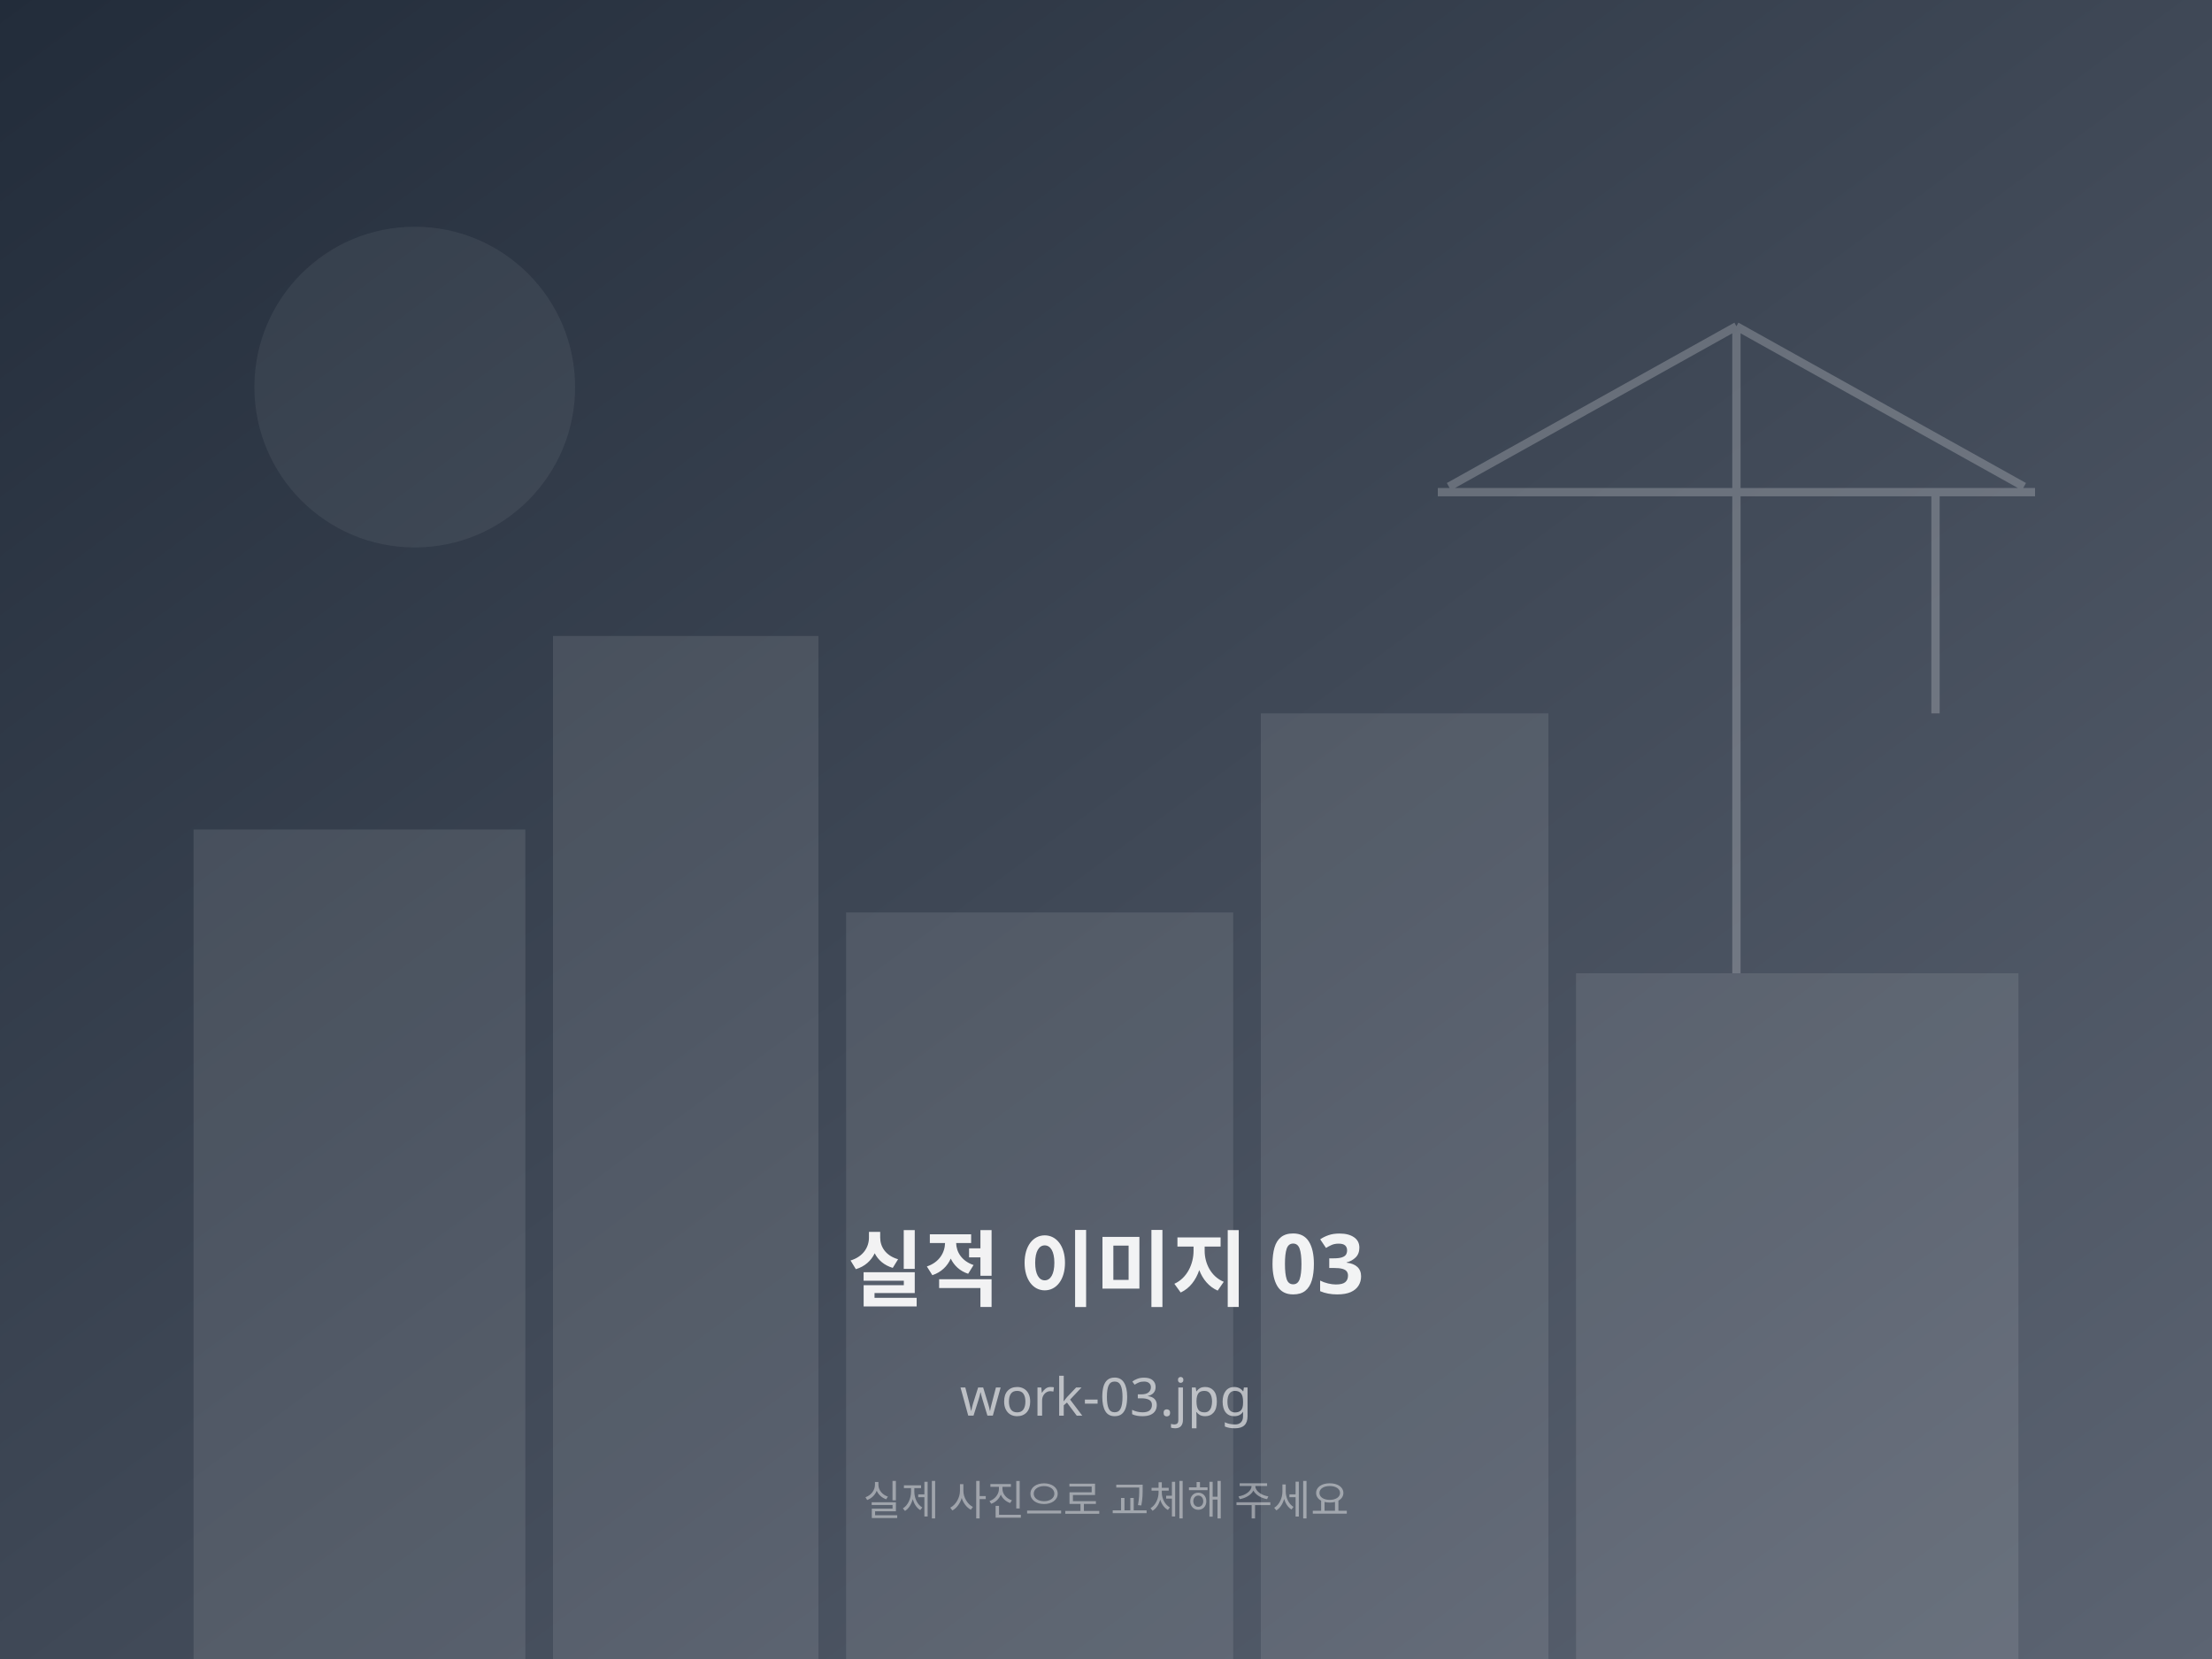
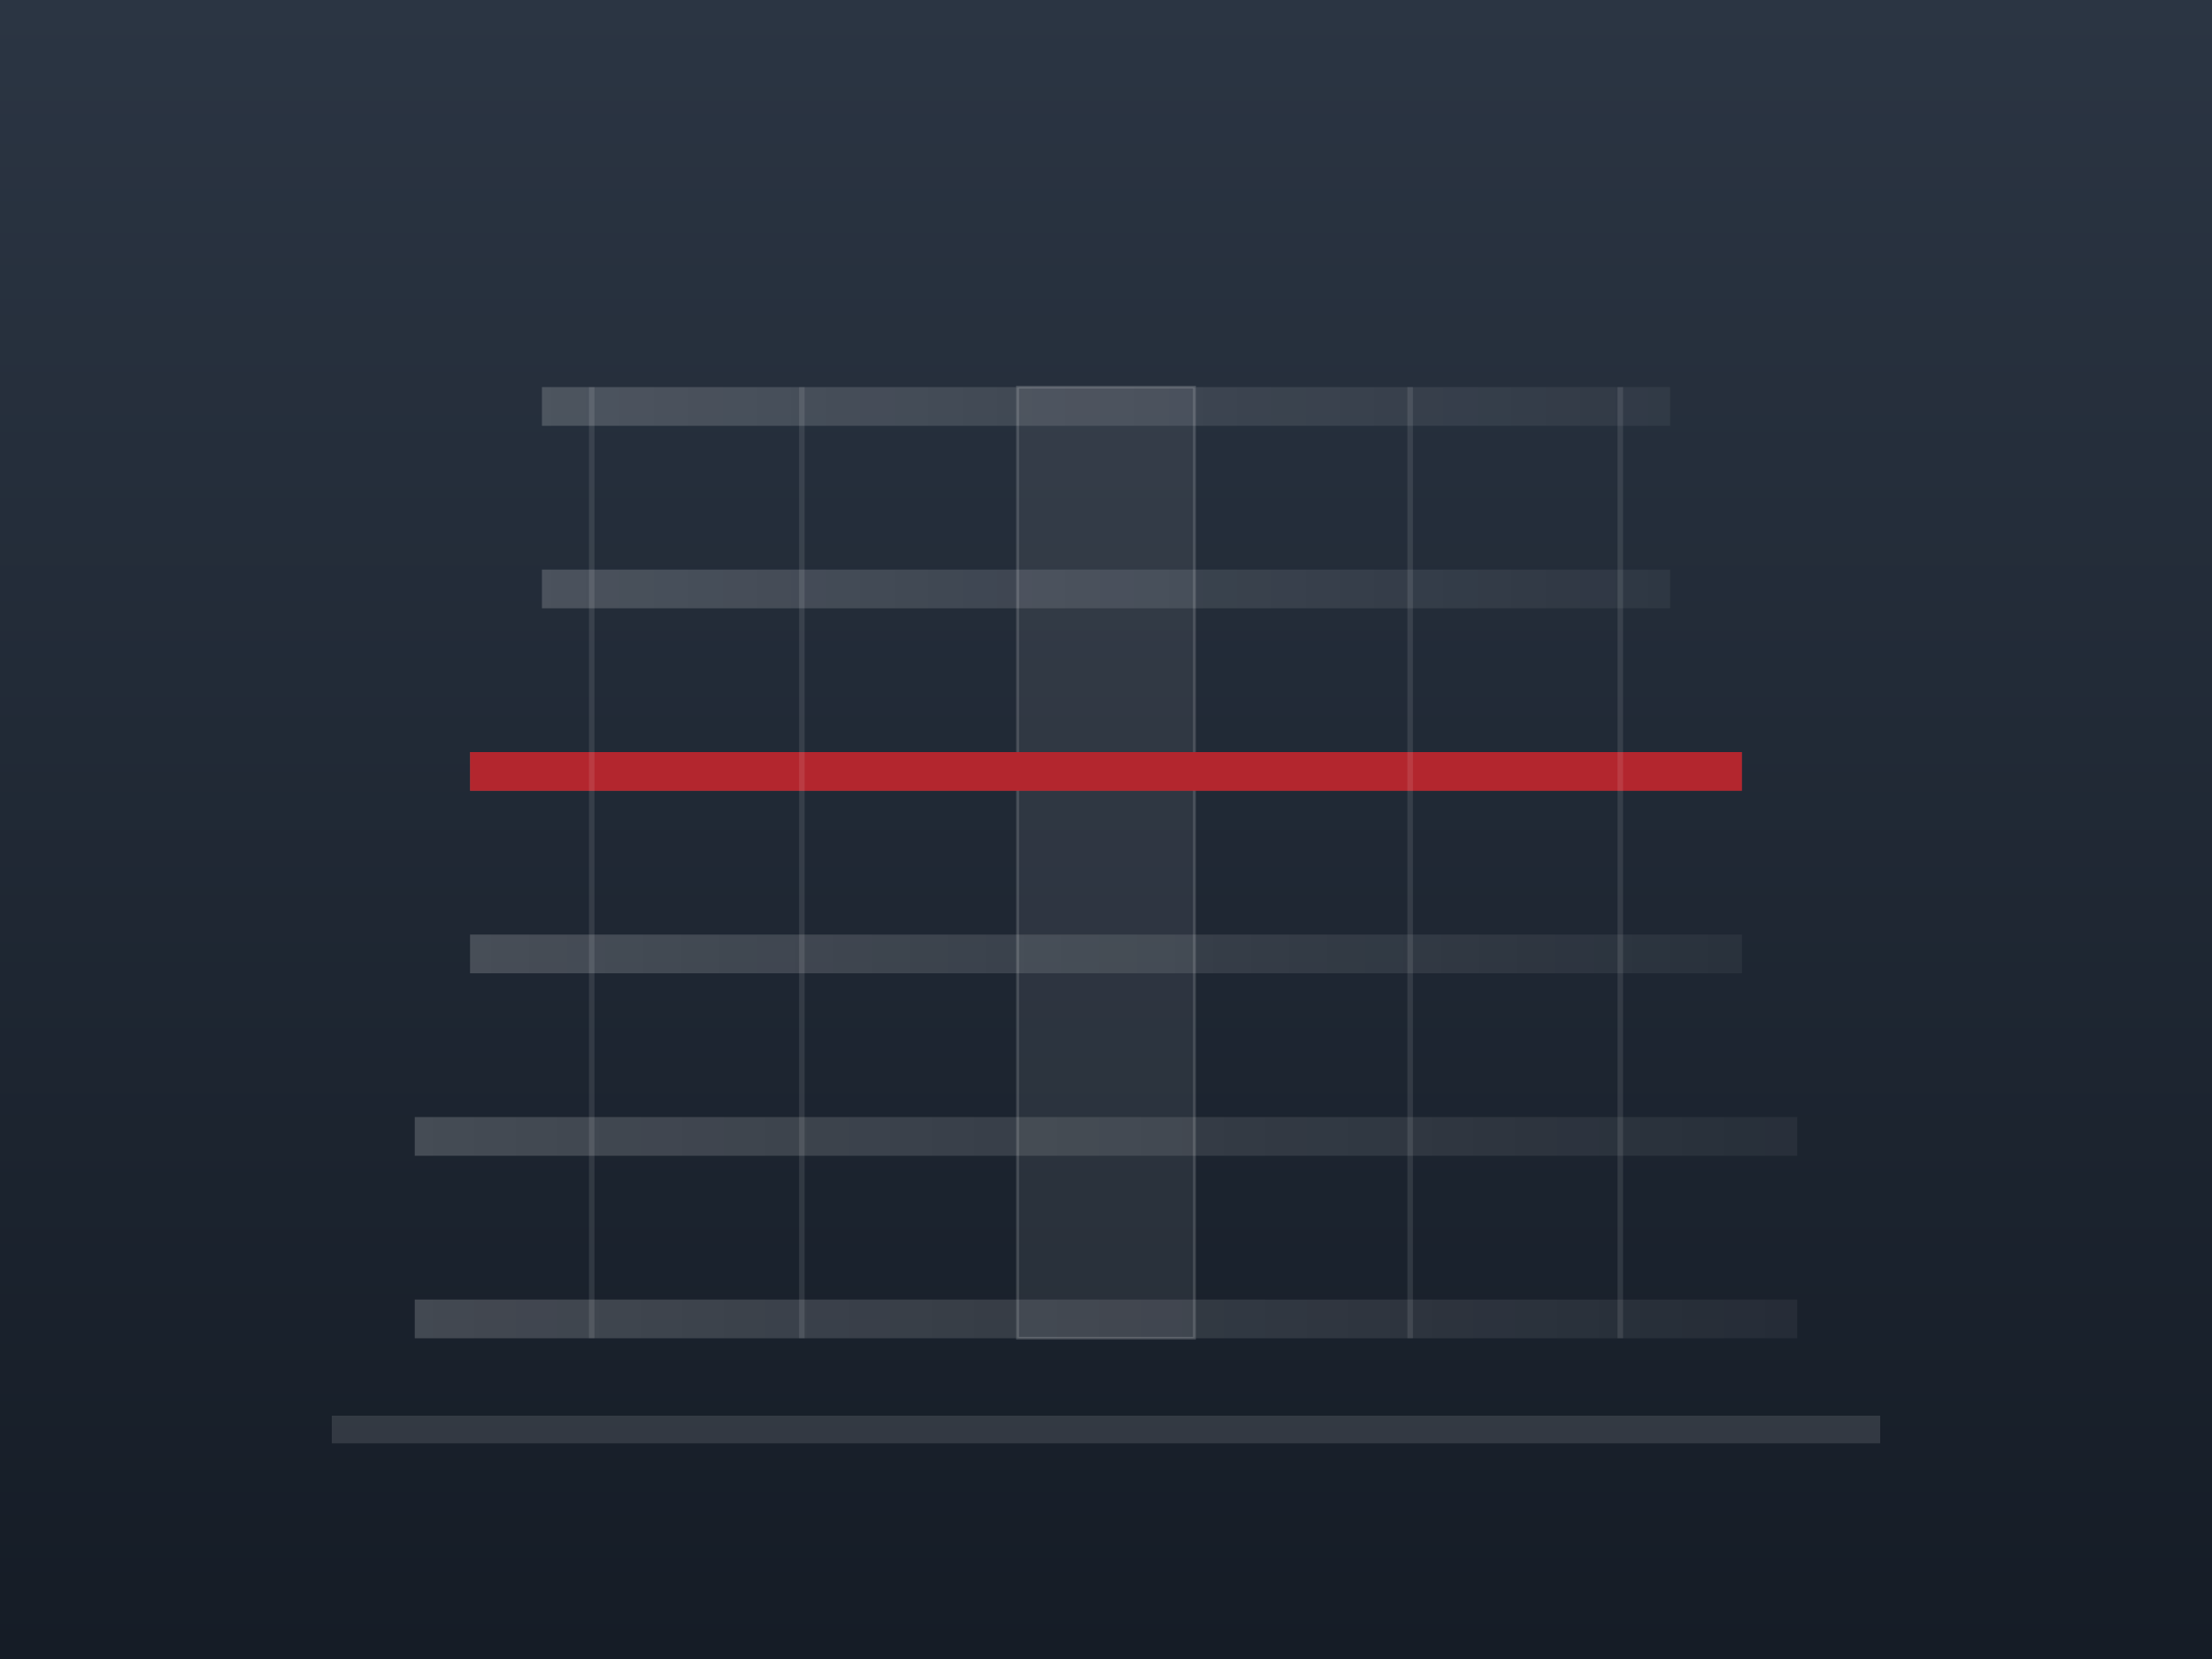
- <svg xmlns="http://www.w3.org/2000/svg" viewBox="0 0 800 600" width="800" height="600" role="img" aria-label="실적 이미지 03">
+ <svg xmlns="http://www.w3.org/2000/svg" viewBox="0 0 800 600" width="800" height="600" role="img" aria-label="건물 단면을 추상화한 그래픽">
  <defs>
-     <linearGradient id="bg" x1="0" y1="0" x2="1" y2="1">
-       <stop offset="0%" stop-color="#222c3a" />
-       <stop offset="100%" stop-color="#5c6472" />
+     <linearGradient id="w3bg" x1="0" y1="0" x2="0" y2="1">
+       <stop offset="0" stop-color="#2b3543" />
+       <stop offset="1" stop-color="#151c26" />
+     </linearGradient>
+     <linearGradient id="w3slab" x1="0" y1="0" x2="1" y2="0">
+       <stop offset="0" stop-color="#ffffff" stop-opacity="0.18" />
+       <stop offset="1" stop-color="#ffffff" stop-opacity="0.05" />
    </linearGradient>
  </defs>
-   <rect width="800" height="600" fill="url(#bg)" />
-   <g fill="#ffffff" opacity="0.10">
-     <rect x="70" y="300" width="120" height="300" />
-     <rect x="200" y="230" width="96" height="370" />
-     <rect x="306" y="330" width="140" height="270" />
-     <rect x="456" y="258" width="104" height="342" />
-     <rect x="570" y="352" width="160" height="248" />
+   <rect width="800" height="600" fill="url(#w3bg)" />
+   <g>
+     <rect x="150" y="470" width="500" height="14" fill="url(#w3slab)" />
+     <rect x="150" y="404" width="500" height="14" fill="url(#w3slab)" />
+     <rect x="170" y="338" width="460" height="14" fill="url(#w3slab)" />
+     <rect x="170" y="272" width="460" height="14" fill="url(#w3slab)" />
+     <rect x="196" y="206" width="408" height="14" fill="url(#w3slab)" />
+     <rect x="196" y="140" width="408" height="14" fill="url(#w3slab)" />
  </g>
-   <g stroke="#ffffff" stroke-width="3" fill="none" opacity="0.22">
-     <path d="M628 352 L628 150 M520 178 L736 178 M628 118 L732 176 M628 118 L524 176 M628 150 L628 118 M700 178 L700 258" />
+   <rect x="368" y="140" width="64" height="344" fill="#ffffff" opacity="0.07" />
+   <rect x="368" y="140" width="64" height="344" fill="none" stroke="#ffffff" stroke-opacity="0.16" />
+   <rect x="170" y="272" width="460" height="14" fill="#b3262e" />
+   <g stroke="#ffffff" stroke-opacity="0.10" stroke-width="2">
+     <path d="M214 140V484M290 140V484M510 140V484M586 140V484" />
  </g>
-   <g fill="#ffffff" opacity="0.06">
-     <circle cx="150" cy="140" r="58" />
-   </g>
-   <g text-anchor="middle" font-family="Pretendard, 'Malgun Gothic', sans-serif" fill="#ffffff">
-     <text x="400" y="470" font-size="30" font-weight="700" opacity="0.92">실적 이미지 03</text>
-     <text x="400" y="512" font-size="19" opacity="0.6">work-03.jpg</text>
-     <text x="400" y="548" font-size="15" opacity="0.42">실제 사진으로 교체해 주세요</text>
-   </g>
+   <rect x="120" y="512" width="560" height="10" fill="#ffffff" opacity="0.12" />
</svg>
